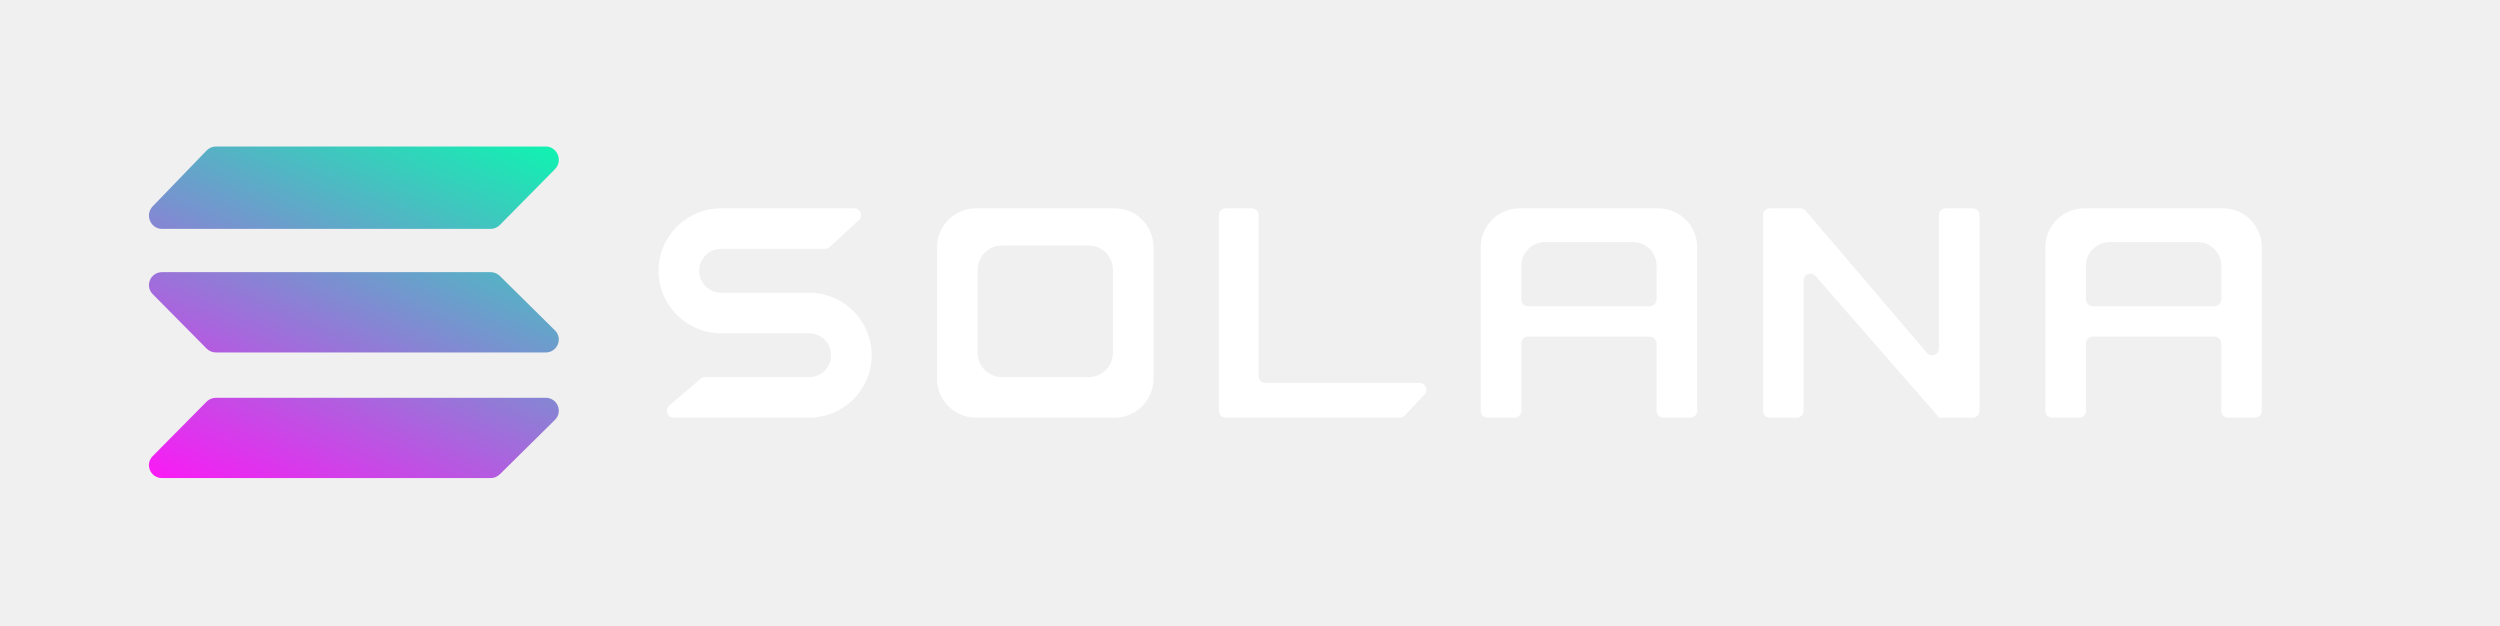
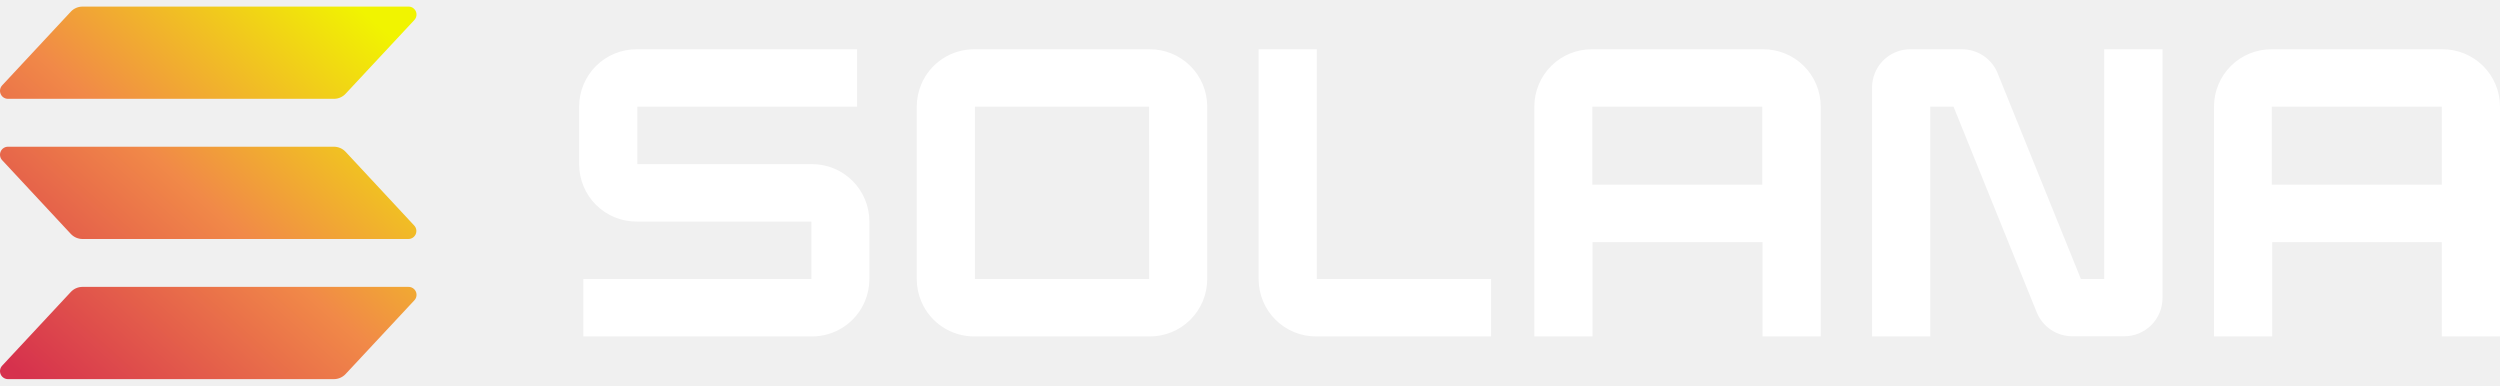
- <svg xmlns="http://www.w3.org/2000/svg" width="2568" height="643" viewBox="0 0 2568 643" fill="none">
-   <path fill-rule="evenodd" clip-rule="evenodd" d="M1252 221C1252 217.134 1255.13 214 1259 214H1285.81C1289.68 214 1292.81 217.134 1292.81 221V386.38C1292.81 390.246 1295.95 393.38 1299.81 393.38H1458.19C1464.32 393.38 1467.49 400.698 1463.3 405.168L1443.03 426.788C1441.71 428.199 1439.86 429 1437.92 429H1292.81H1259C1255.13 429 1252 425.866 1252 422V221Z" fill="white" />
-   <path fill-rule="evenodd" clip-rule="evenodd" d="M831.121 342.306H742.496C742.49 342.306 742.485 342.301 742.485 342.295C742.485 342.289 742.48 342.284 742.474 342.284C741.9 342.299 741.325 342.306 740.748 342.306C705.251 342.306 676.474 313.584 676.474 278.153C676.474 242.722 705.251 214 740.748 214C741.325 214 741.9 214.008 742.474 214.023C742.48 214.023 742.485 214.018 742.485 214.011C742.485 214.005 742.49 214 742.496 214H877.425C883.8 214 886.856 221.828 882.168 226.148L852.197 253.761C850.905 254.952 849.212 255.613 847.454 255.613H740.706C728.257 255.613 718.165 265.705 718.165 278.153C718.165 290.602 728.257 300.694 740.706 300.694H836.182C836.242 300.694 836.29 300.742 836.29 300.802C836.29 300.858 836.334 300.905 836.39 300.909C869.403 303.605 895.353 331.201 895.353 364.847C895.353 400.278 866.576 429 831.079 429C829.361 429 827.659 428.933 825.975 428.801C825.917 428.796 825.868 428.842 825.868 428.9C825.868 428.955 825.823 429 825.768 429H691.95C685.448 429 682.458 420.908 687.399 416.681L719.675 389.068C720.943 387.983 722.557 387.387 724.225 387.387H770.884H831.121C843.57 387.387 853.662 377.295 853.662 364.847C853.662 352.398 843.57 342.306 831.121 342.306Z" fill="white" />
-   <path fill-rule="evenodd" clip-rule="evenodd" d="M1000.76 214C1000.75 214 1000.75 214.008 1000.75 214.019C1000.75 214.029 1000.74 214.037 1000.73 214.038C980.058 214.93 963.46 231.496 962.567 252.127C962.566 252.137 962.558 252.145 962.548 252.145C962.538 252.145 962.529 252.154 962.529 252.164V387.369C962.529 387.379 962.537 387.387 962.547 387.387C962.558 387.387 962.566 387.396 962.565 387.406C962.541 387.975 962.529 388.546 962.529 389.121C962.529 410.558 979.476 428.045 1000.73 428.962C1000.74 428.963 1000.75 428.971 1000.75 428.981C1000.75 428.992 1000.75 429 1000.76 429H1146.65C1146.66 429 1146.67 428.992 1146.67 428.981C1146.67 428.971 1146.67 428.963 1146.68 428.962C1167.93 428.045 1184.88 410.558 1184.88 389.121C1184.88 388.546 1184.87 387.975 1184.85 387.406C1184.85 387.396 1184.85 387.387 1184.86 387.387C1184.87 387.387 1184.88 387.379 1184.88 387.369V252.164C1184.88 252.154 1184.87 252.145 1184.86 252.145C1184.85 252.145 1184.84 252.137 1184.84 252.127C1183.95 231.496 1167.35 214.93 1146.68 214.038C1146.67 214.037 1146.67 214.029 1146.67 214.019C1146.67 214.008 1146.66 214 1146.65 214H1000.76ZM1028.12 252.145C1028.11 252.145 1028.11 252.15 1028.11 252.157C1028.11 252.163 1028.1 252.169 1028.09 252.169C1015.18 252.73 1004.8 263.151 1004.24 276.128C1004.24 276.135 1004.24 276.14 1004.23 276.14C1004.23 276.14 1004.22 276.145 1004.22 276.152V361.2C1004.22 361.206 1004.23 361.211 1004.23 361.211C1004.24 361.211 1004.24 361.217 1004.24 361.223C1004.23 361.581 1004.22 361.94 1004.22 362.302C1004.22 375.787 1014.81 386.786 1028.09 387.363C1028.1 387.364 1028.11 387.369 1028.11 387.375C1028.11 387.382 1028.11 387.387 1028.12 387.387H1119.29C1119.3 387.387 1119.31 387.382 1119.31 387.375C1119.31 387.369 1119.31 387.364 1119.32 387.363C1132.6 386.786 1143.19 375.787 1143.19 362.302C1143.19 361.94 1143.18 361.581 1143.17 361.223C1143.17 361.217 1143.17 361.211 1143.18 361.211C1143.19 361.211 1143.19 361.206 1143.19 361.2V276.152C1143.19 276.145 1143.19 276.14 1143.18 276.14C1143.17 276.14 1143.17 276.135 1143.17 276.128C1142.61 263.151 1132.24 252.73 1119.32 252.169C1119.31 252.169 1119.31 252.163 1119.31 252.157C1119.31 252.15 1119.3 252.145 1119.29 252.145H1028.12Z" fill="white" />
-   <path fill-rule="evenodd" clip-rule="evenodd" d="M1562.69 272.952V307.565C1562.69 311.431 1565.83 314.565 1569.69 314.565H1694.66C1698.53 314.565 1701.66 311.431 1701.66 307.565V272.952C1701.66 259.545 1690.77 248.677 1677.34 248.677H1587.01C1573.58 248.677 1562.69 259.545 1562.69 272.952ZM1708.66 429C1704.8 429 1701.66 425.866 1701.66 422V352.774C1701.66 348.908 1698.53 345.774 1694.66 345.774H1569.69C1565.83 345.774 1562.69 348.908 1562.69 352.774V422C1562.69 425.866 1559.56 429 1555.69 429H1528C1524.13 429 1521 425.866 1521 422V255.631C1521 255.621 1521.01 255.613 1521.02 255.613C1521.03 255.613 1521.04 255.604 1521.04 255.594C1521.01 255.025 1521 254.454 1521 253.879C1521 231.854 1538.89 214 1560.95 214C1561.53 214 1562.1 214.012 1562.67 214.036C1562.68 214.037 1562.69 214.028 1562.69 214.018C1562.69 214.008 1562.7 214 1562.71 214H1705.12C1705.13 214 1705.14 214.008 1705.14 214.019C1705.14 214.029 1705.14 214.037 1705.15 214.038C1726.41 214.955 1743.35 232.442 1743.35 253.879C1743.35 254.454 1743.34 255.025 1743.32 255.594C1743.32 255.604 1743.32 255.613 1743.33 255.613C1743.34 255.613 1743.35 255.621 1743.35 255.631V422C1743.35 425.866 1740.22 429 1736.35 429H1708.66Z" fill="white" />
-   <path fill-rule="evenodd" clip-rule="evenodd" d="M2142.69 272.952V307.565C2142.69 311.431 2145.83 314.565 2149.69 314.565H2274.66C2278.53 314.565 2281.66 311.431 2281.66 307.565V272.952C2281.66 259.545 2270.77 248.677 2257.34 248.677H2167.01C2153.58 248.677 2142.69 259.545 2142.69 272.952ZM2288.66 429C2284.8 429 2281.66 425.866 2281.66 422V352.774C2281.66 348.908 2278.53 345.774 2274.66 345.774H2149.69C2145.83 345.774 2142.69 348.908 2142.69 352.774V422C2142.69 425.866 2139.56 429 2135.69 429H2108C2104.13 429 2101 425.866 2101 422V255.631C2101 255.621 2101.01 255.613 2101.02 255.613C2101.03 255.613 2101.04 255.604 2101.04 255.594C2101.01 255.025 2101 254.454 2101 253.879C2101 231.854 2118.89 214 2140.95 214C2141.53 214 2142.1 214.012 2142.67 214.036C2142.68 214.037 2142.69 214.028 2142.69 214.018C2142.69 214.008 2142.7 214 2142.71 214H2285.12C2285.13 214 2285.14 214.008 2285.14 214.019C2285.14 214.029 2285.14 214.037 2285.15 214.038C2306.41 214.955 2323.35 232.442 2323.35 253.879C2323.35 254.454 2323.34 255.025 2323.32 255.594C2323.32 255.604 2323.32 255.613 2323.33 255.613C2323.34 255.613 2323.35 255.621 2323.35 255.631V422C2323.35 425.866 2320.22 429 2316.35 429H2288.66Z" fill="white" />
-   <path fill-rule="evenodd" clip-rule="evenodd" d="M1854.79 216.458C1853.46 214.898 1851.51 214 1849.46 214H1818C1814.13 214 1811 217.134 1811 221V422C1811 425.866 1814.13 429 1818 429H1845.69C1849.56 429 1852.69 425.866 1852.69 422V288.143C1852.69 281.676 1860.71 278.668 1864.96 283.539L1991.6 428.567C1991.64 428.614 1991.66 428.675 1991.66 428.739C1991.66 428.883 1991.78 429 1991.92 429H1991.98H2026.35C2030.22 429 2033.35 425.866 2033.35 422V221C2033.35 217.134 2030.22 214 2026.35 214H1998.66C1994.8 214 1991.66 217.134 1991.66 221V357.962C1991.66 364.469 1983.56 367.455 1979.34 362.504L1854.79 216.458Z" fill="white" />
-   <mask id="mask0" mask-type="alpha" maskUnits="userSpaceOnUse" x="153" y="150" width="421" height="342">
-     <path fill-rule="evenodd" clip-rule="evenodd" d="M513.426 231.12C510.9 233.678 507.475 235.116 503.903 235.116H166.494C154.569 235.116 148.528 220.573 156.865 211.936L212.21 154.597C214.744 151.972 218.215 150.492 221.839 150.492H560.506C572.504 150.492 578.512 165.187 570.028 173.781L513.426 231.12ZM513.426 487.205C510.9 489.699 507.475 491.101 503.903 491.101H166.494C154.569 491.101 148.528 476.922 156.865 468.5L212.21 412.595C214.744 410.036 218.215 408.593 221.839 408.593H560.506C572.504 408.593 578.512 422.92 570.028 431.3L513.426 487.205ZM503.903 279.543C507.475 279.543 510.9 280.944 513.426 283.439L570.028 339.344C578.512 347.723 572.504 362.05 560.506 362.05L221.839 362.05C218.215 362.05 214.744 360.608 212.21 358.048L156.865 302.143C148.528 293.721 154.569 279.543 166.494 279.543L503.903 279.543Z" fill="#00FFAD" />
-   </mask>
-   <g mask="url(#mask0)">
-     <path d="M59.975 120.677H692.071V554.796H59.975V120.677Z" fill="url(#paint0_linear)" />
-   </g>
+ <svg xmlns="http://www.w3.org/2000/svg" width="175" height="27" viewBox="0 0 175 27" fill="none">
+   <path d="M29.005 21.022L24.192 26.183C24.087 26.295 23.961 26.384 23.821 26.445C23.681 26.507 23.53 26.538 23.377 26.539H0.559C0.45 26.538 0.344 26.507 0.253 26.447C0.162 26.387 0.09 26.303 0.047 26.203C0.003 26.103 -0.01 25.993 0.008 25.886C0.026 25.778 0.075 25.678 0.149 25.599L4.957 20.438C5.061 20.326 5.187 20.236 5.327 20.175C5.468 20.114 5.619 20.082 5.772 20.082H28.589C28.699 20.079 28.807 20.11 28.9 20.169C28.992 20.228 29.066 20.313 29.11 20.413C29.154 20.514 29.168 20.625 29.149 20.733C29.131 20.842 29.081 20.942 29.005 21.022ZM24.192 10.626C24.087 10.515 23.961 10.425 23.821 10.364C23.681 10.303 23.529 10.271 23.377 10.27H0.559C0.45 10.27 0.344 10.302 0.253 10.362C0.162 10.421 0.09 10.506 0.047 10.606C0.003 10.706 -0.01 10.816 0.008 10.923C0.026 11.031 0.075 11.13 0.149 11.21L4.957 16.374C5.062 16.486 5.188 16.575 5.328 16.636C5.468 16.697 5.619 16.729 5.772 16.73H28.589C28.698 16.729 28.804 16.697 28.895 16.637C28.985 16.577 29.056 16.492 29.1 16.393C29.143 16.293 29.156 16.183 29.138 16.076C29.12 15.969 29.071 15.87 28.997 15.79L24.192 10.626ZM0.559 6.918H23.377C23.53 6.918 23.681 6.887 23.821 6.825C23.961 6.764 24.087 6.675 24.192 6.562L29.005 1.401C29.061 1.342 29.104 1.27 29.13 1.192C29.155 1.114 29.163 1.032 29.153 0.95C29.143 0.869 29.115 0.79 29.071 0.721C29.028 0.652 28.969 0.593 28.9 0.548C28.807 0.49 28.699 0.459 28.589 0.462H5.772C5.619 0.462 5.468 0.493 5.327 0.555C5.187 0.616 5.061 0.705 4.957 0.817L0.149 5.978C0.075 6.058 0.026 6.158 0.008 6.265C-0.01 6.373 0.003 6.483 0.047 6.583C0.09 6.682 0.162 6.767 0.253 6.827C0.344 6.886 0.45 6.918 0.559 6.918Z" fill="url(#paint0_linear_679_330)" />
+   <path d="M56.822 11.489H44.615V7.469H59.995V3.449H44.574C44.047 3.446 43.525 3.547 43.037 3.746C42.549 3.945 42.105 4.238 41.731 4.609C41.356 4.979 41.058 5.42 40.854 5.906C40.65 6.391 40.543 6.912 40.541 7.439V11.514C40.543 12.041 40.649 12.563 40.853 13.049C41.056 13.536 41.354 13.977 41.729 14.348C42.104 14.719 42.548 15.013 43.036 15.212C43.524 15.412 44.047 15.513 44.574 15.51H56.798V19.53H40.831V23.55H56.822C57.616 23.555 58.393 23.323 59.055 22.886C59.717 22.449 60.235 21.825 60.542 21.093C60.747 20.608 60.853 20.087 60.856 19.56V15.485C60.854 14.958 60.748 14.436 60.544 13.95C60.34 13.463 60.042 13.022 59.668 12.651C59.293 12.28 58.849 11.986 58.361 11.787C57.873 11.588 57.35 11.487 56.822 11.489ZM80.471 3.449H68.218C67.423 3.443 66.644 3.673 65.98 4.11C65.316 4.546 64.796 5.171 64.488 5.903C64.283 6.39 64.176 6.912 64.173 7.439V19.56C64.176 20.087 64.283 20.61 64.488 21.096C64.796 21.829 65.316 22.453 65.98 22.89C66.644 23.327 67.423 23.556 68.218 23.55H80.471C80.998 23.553 81.52 23.452 82.008 23.253C82.496 23.054 82.94 22.761 83.314 22.39C83.689 22.02 83.987 21.579 84.191 21.093C84.395 20.608 84.502 20.087 84.505 19.56V7.439C84.502 6.912 84.395 6.391 84.191 5.906C83.987 5.42 83.689 4.979 83.314 4.609C82.94 4.238 82.496 3.945 82.008 3.746C81.52 3.547 80.998 3.446 80.471 3.449ZM80.441 19.53H68.247V7.469H80.436L80.441 19.53ZM123.389 3.449H111.437C110.91 3.446 110.388 3.547 109.9 3.746C109.412 3.945 108.968 4.238 108.594 4.609C108.219 4.979 107.921 5.42 107.717 5.906C107.513 6.391 107.406 6.912 107.404 7.439V23.55H111.478V16.947H123.376V23.55H127.45V7.439C127.448 6.91 127.34 6.387 127.134 5.899C126.928 5.412 126.628 4.97 126.25 4.599C125.873 4.228 125.426 3.935 124.935 3.738C124.444 3.541 123.918 3.442 123.389 3.449ZM123.359 12.926H111.462V7.469H123.359V12.926ZM170.966 3.449H159.014C158.487 3.446 157.965 3.547 157.477 3.746C156.989 3.945 156.545 4.238 156.171 4.609C155.796 4.979 155.498 5.42 155.294 5.906C155.09 6.391 154.983 6.912 154.98 7.439V23.55H159.055V16.947H170.925V23.55H175V7.439C174.997 6.912 174.891 6.391 174.686 5.906C174.482 5.42 174.184 4.979 173.809 4.609C173.053 3.861 172.03 3.443 170.966 3.449ZM170.925 12.926H159.028V7.469H170.925V12.926ZM147.293 19.53H145.663L139.837 5.133C139.637 4.636 139.294 4.211 138.85 3.911C138.407 3.611 137.884 3.45 137.349 3.449H133.733C133.204 3.446 132.686 3.6 132.244 3.892C131.803 4.184 131.458 4.6 131.253 5.088C131.117 5.412 131.046 5.76 131.044 6.111V23.55H135.118V7.469H136.748L142.572 21.866C142.775 22.362 143.121 22.786 143.566 23.084C144.011 23.382 144.535 23.541 145.071 23.539H148.687C149.038 23.541 149.386 23.474 149.712 23.341C150.037 23.208 150.333 23.012 150.583 22.765C151.087 22.266 151.372 21.587 151.376 20.877V3.449H147.293V19.53ZM92.178 3.449H88.104V19.56C88.107 20.088 88.214 20.61 88.419 21.097C88.624 21.583 88.923 22.024 89.299 22.395C89.675 22.766 90.121 23.059 90.61 23.257C91.1 23.455 91.623 23.555 92.151 23.55H104.375V19.53H92.178V3.449Z" fill="white" />
  <defs>
-     <linearGradient id="paint0_linear" x1="597.256" y1="132.926" x2="396.707" y2="589.48" gradientUnits="userSpaceOnUse">
-       <stop stop-color="#02FFAD" />
-       <stop offset="1" stop-color="#F71DF4" />
+     <linearGradient id="paint0_linear_679_330" x1="2.461" y1="27.161" x2="26.386" y2="0.187" gradientUnits="userSpaceOnUse">
+       <stop stop-color="#D6314D" />
+       <stop offset="0.49" stop-color="#F18948" />
+       <stop offset="0.97" stop-color="#F1F400" />
    </linearGradient>
  </defs>
</svg>
